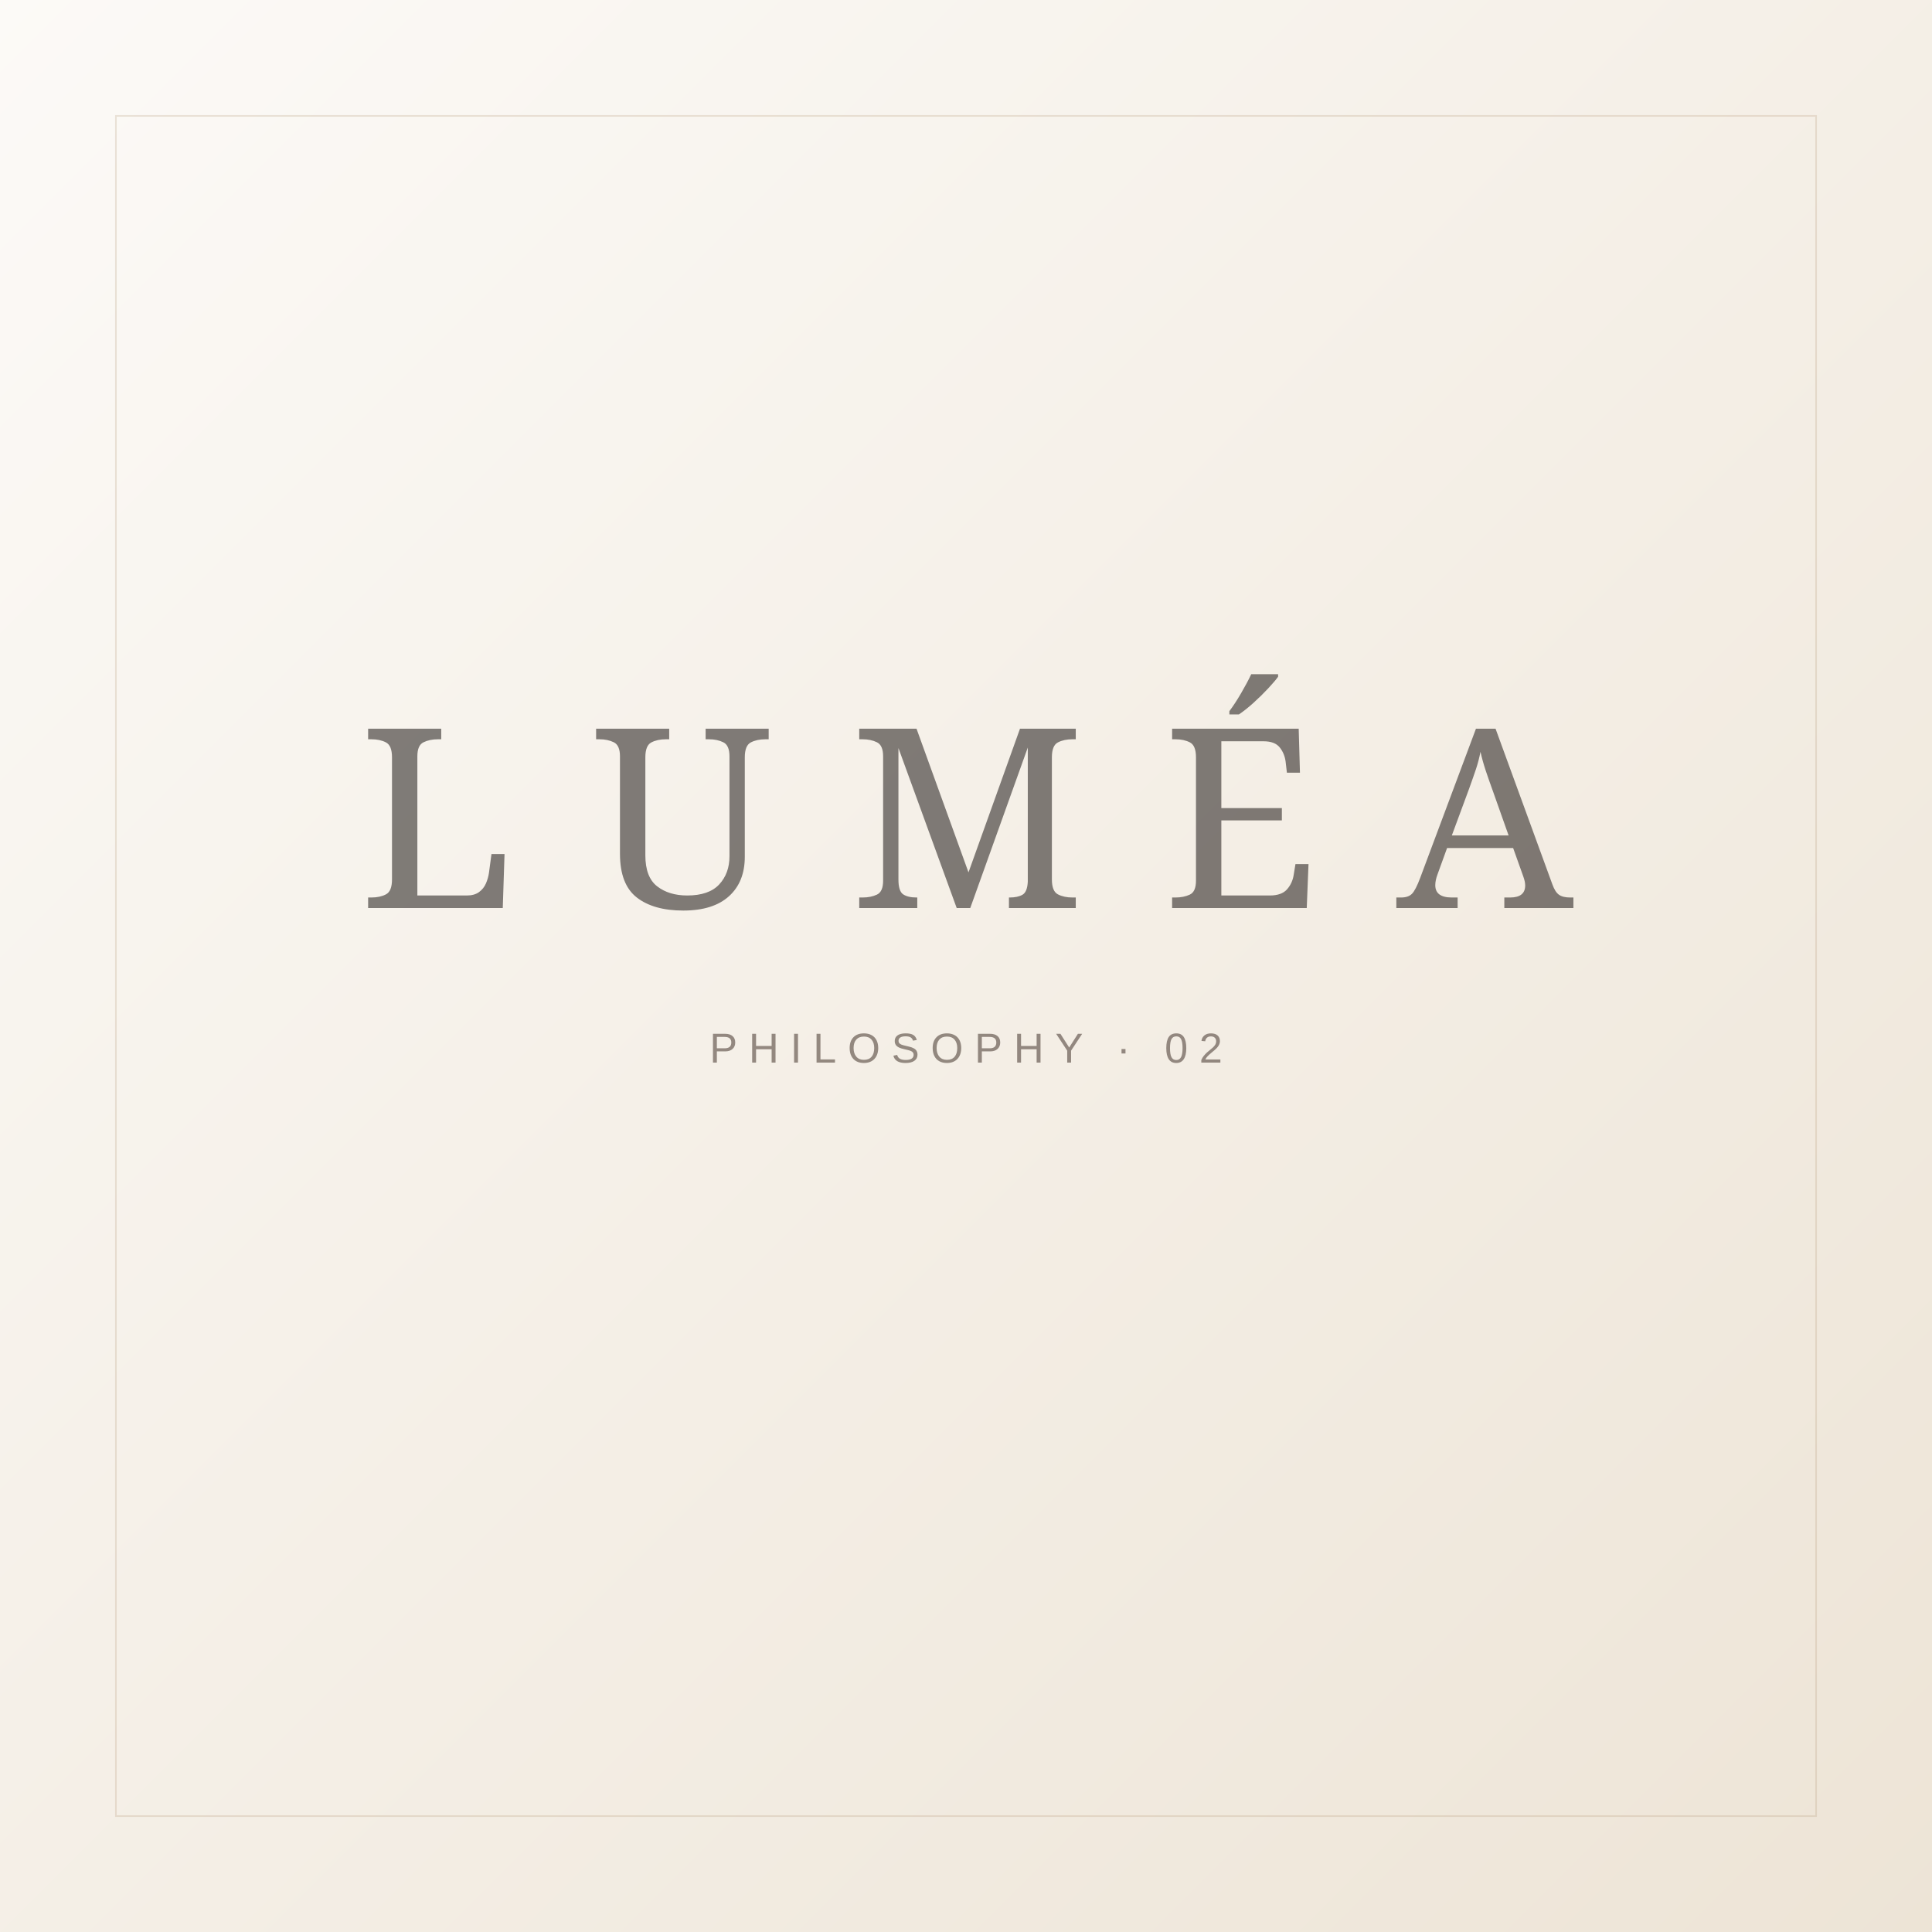
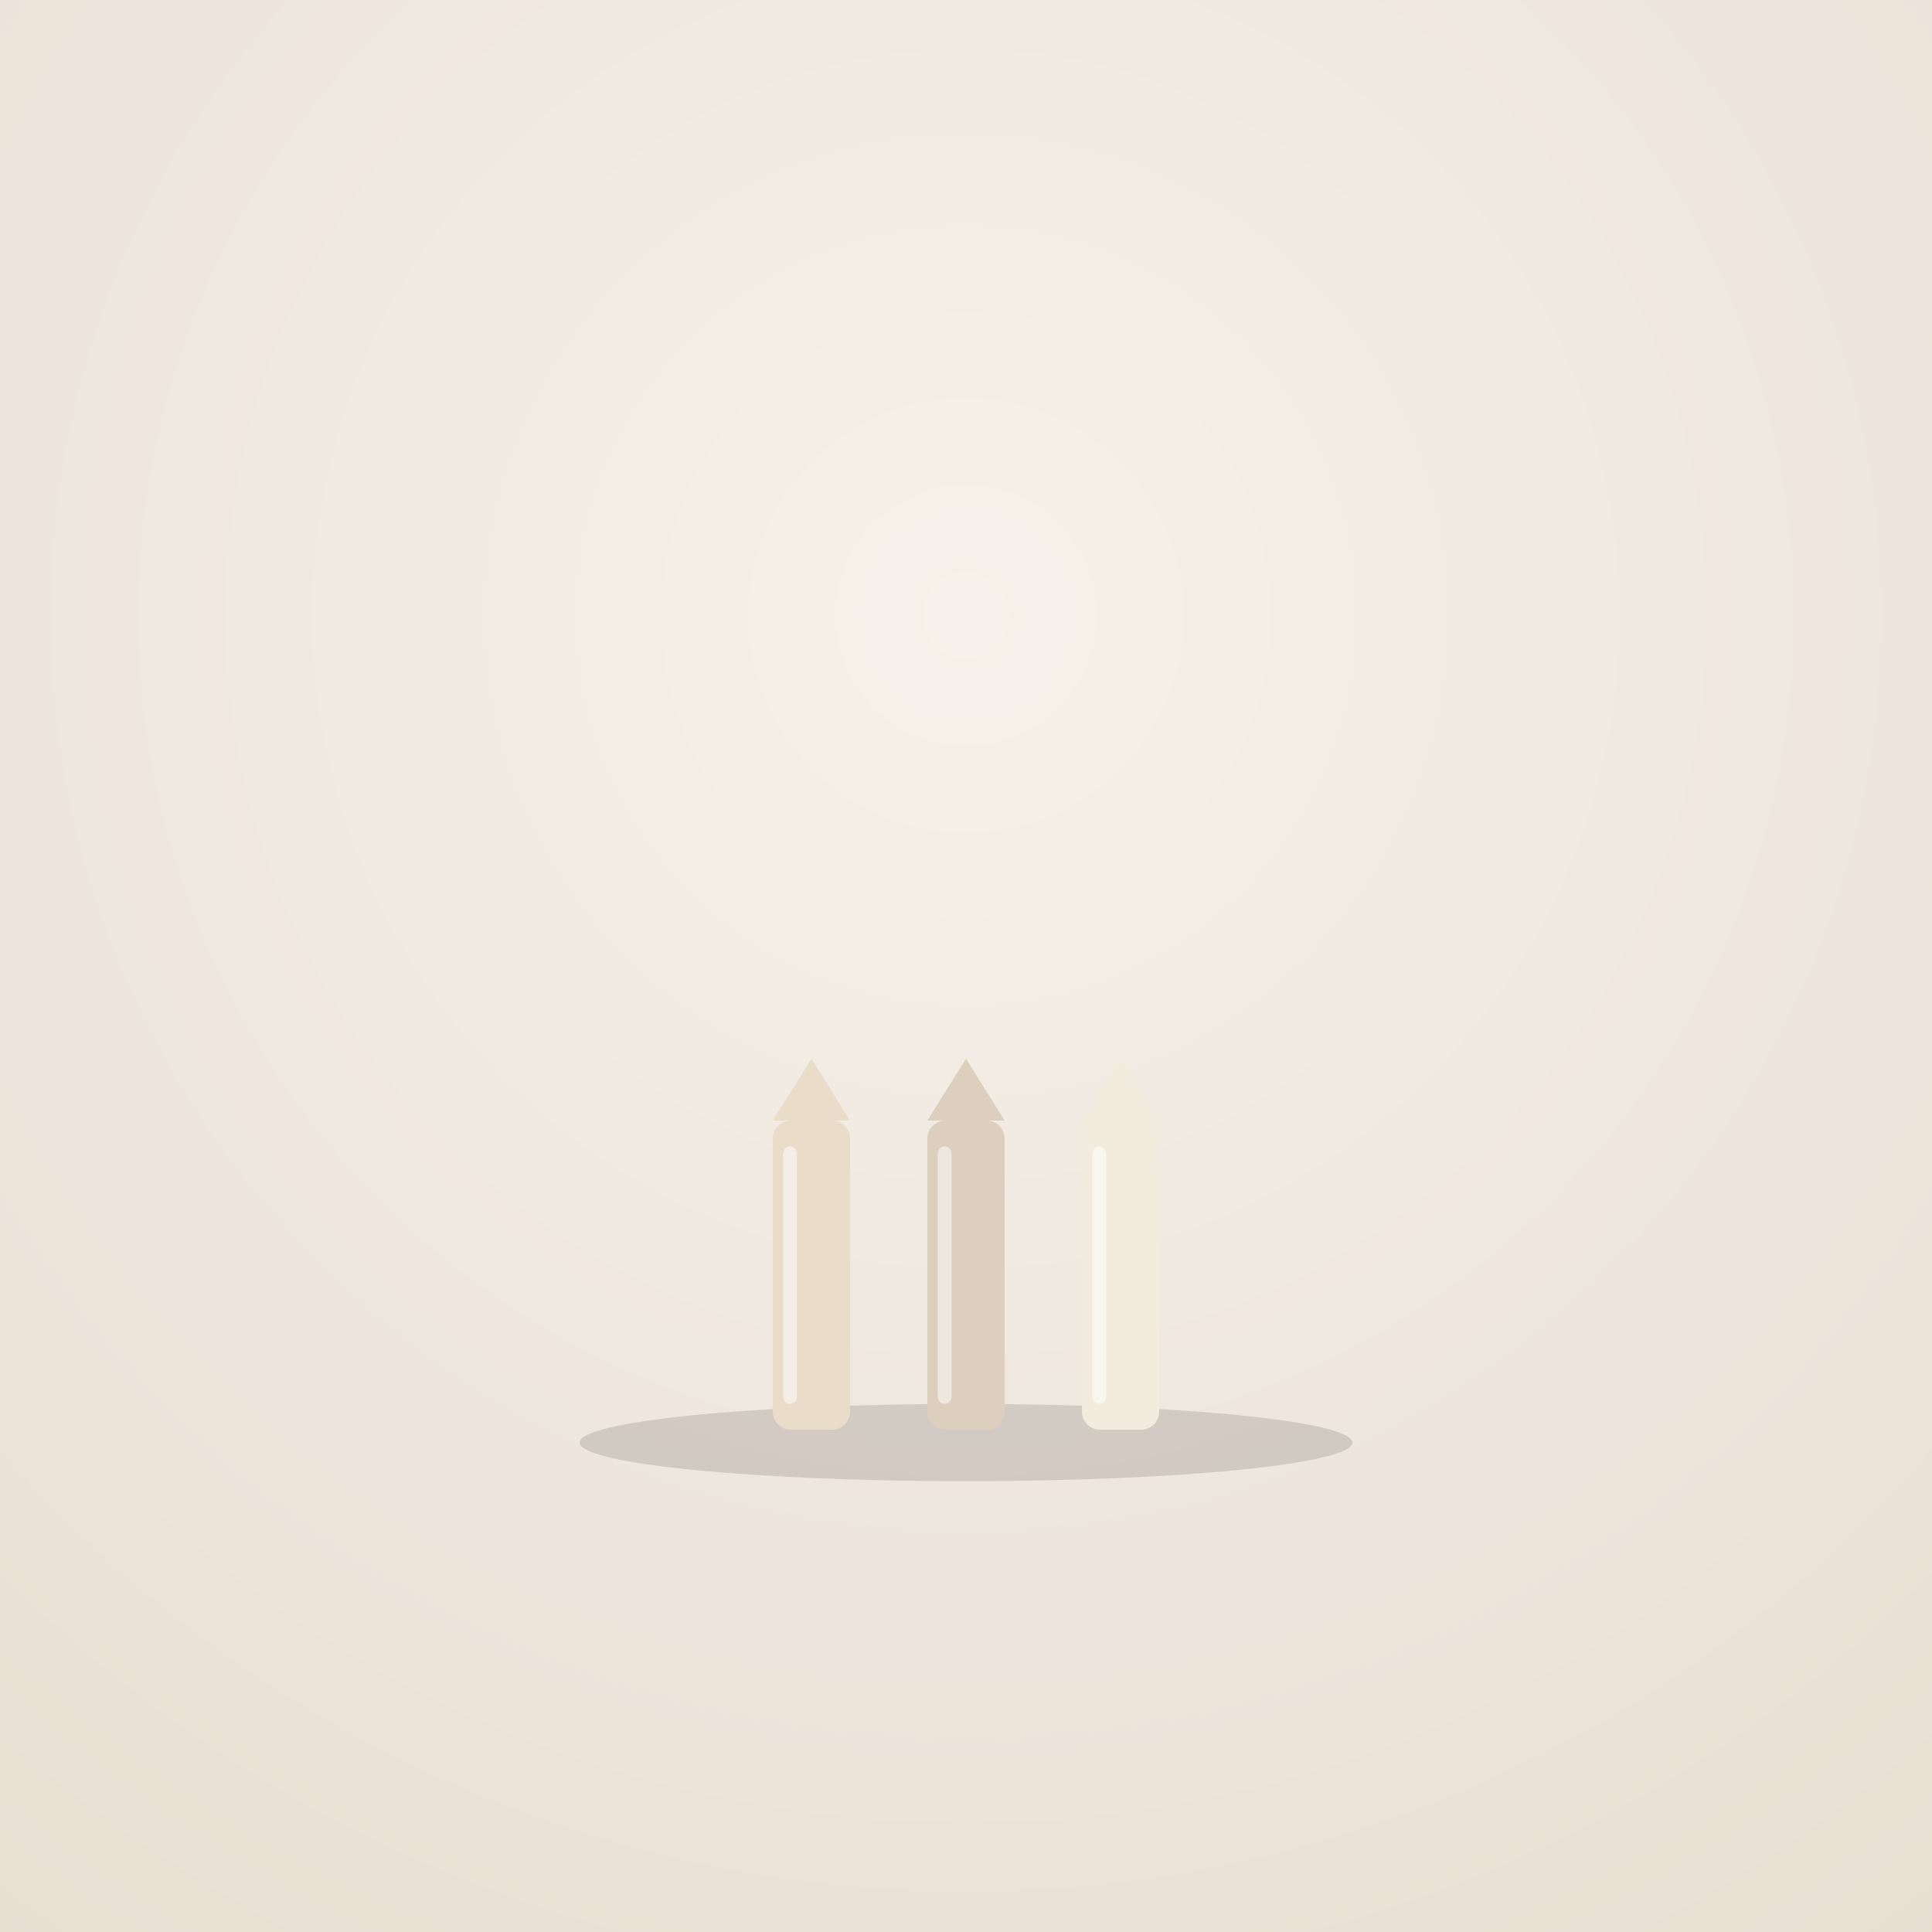
<svg xmlns="http://www.w3.org/2000/svg" width="1200" height="1200" viewBox="0 0 1200 1200">
  <defs>
-     <linearGradient id="g" x1="0" y1="0" x2="1" y2="1">
-       <stop offset="0" stop-color="#FCFAF7" />
-       <stop offset="1" stop-color="#EDE4D6" />
+     <radialGradient id="bg" cx="50%" cy="32%" r="85%">
+       <stop offset="0" stop-color="#F6F1EA" />
+       <stop offset="1" stop-color="#E8DED2" />
+     </radialGradient>
+     <linearGradient id="glass" x1="0" y1="0" x2="1" y2="1">
+       <stop offset="0" stop-color="#ffffff" stop-opacity="0.9" />
+       <stop offset="1" stop-color="#ffffff" stop-opacity="0.35" />
    </linearGradient>
  </defs>
-   <rect width="1200" height="1200" fill="url(#g)" />
-   <g fill="none" stroke="#B79B7A" stroke-opacity="0.25">
-     <rect x="72" y="72" width="1056" height="1056" />
-   </g>
-   <text x="50%" y="564" text-anchor="middle" font-family="Georgia, serif" font-weight="300" font-size="156" fill="#1D1917" fill-opacity="0.55" letter-spacing="48">LUMÉA</text>
-   <text x="50%" y="660" text-anchor="middle" font-family="Arial, sans-serif" font-size="26" letter-spacing="7" fill="#81766D" fill-opacity="0.85">PHILOSOPHY · 02</text>
+   <rect width="1200" height="1200" fill="url(#bg)" />
+   <ellipse cx="600" cy="896" rx="240" ry="24" fill="#1D1917" opacity="0.14" />
+   <rect x="480" y="696" width="48" height="192" rx="11.2" fill="#E9DCC8" />
+   <path d="M 480 696 L 504 657.6 L 528 696 Z" fill="#E9DCC8" />
+   <rect x="486.4" y="712" width="8.64" height="160" rx="4.8" fill="#ffffff" opacity="0.5" />
+   <rect x="576" y="696" width="48" height="192" rx="11.2" fill="#DCCFBD" />
+   <path d="M 576 696 L 600 657.6 L 624 696 Z" fill="#DCCFBD" />
+   <rect x="582.4" y="712" width="8.64" height="160" rx="4.8" fill="#ffffff" opacity="0.5" />
+   <rect x="672" y="696" width="48" height="192" rx="11.2" fill="#F2EBDE" />
+   <path d="M 672 696 L 696 657.6 L 720 696 Z" fill="#F2EBDE" />
+   <rect x="678.4" y="712" width="8.64" height="160" rx="4.8" fill="#ffffff" opacity="0.5" />
</svg>
